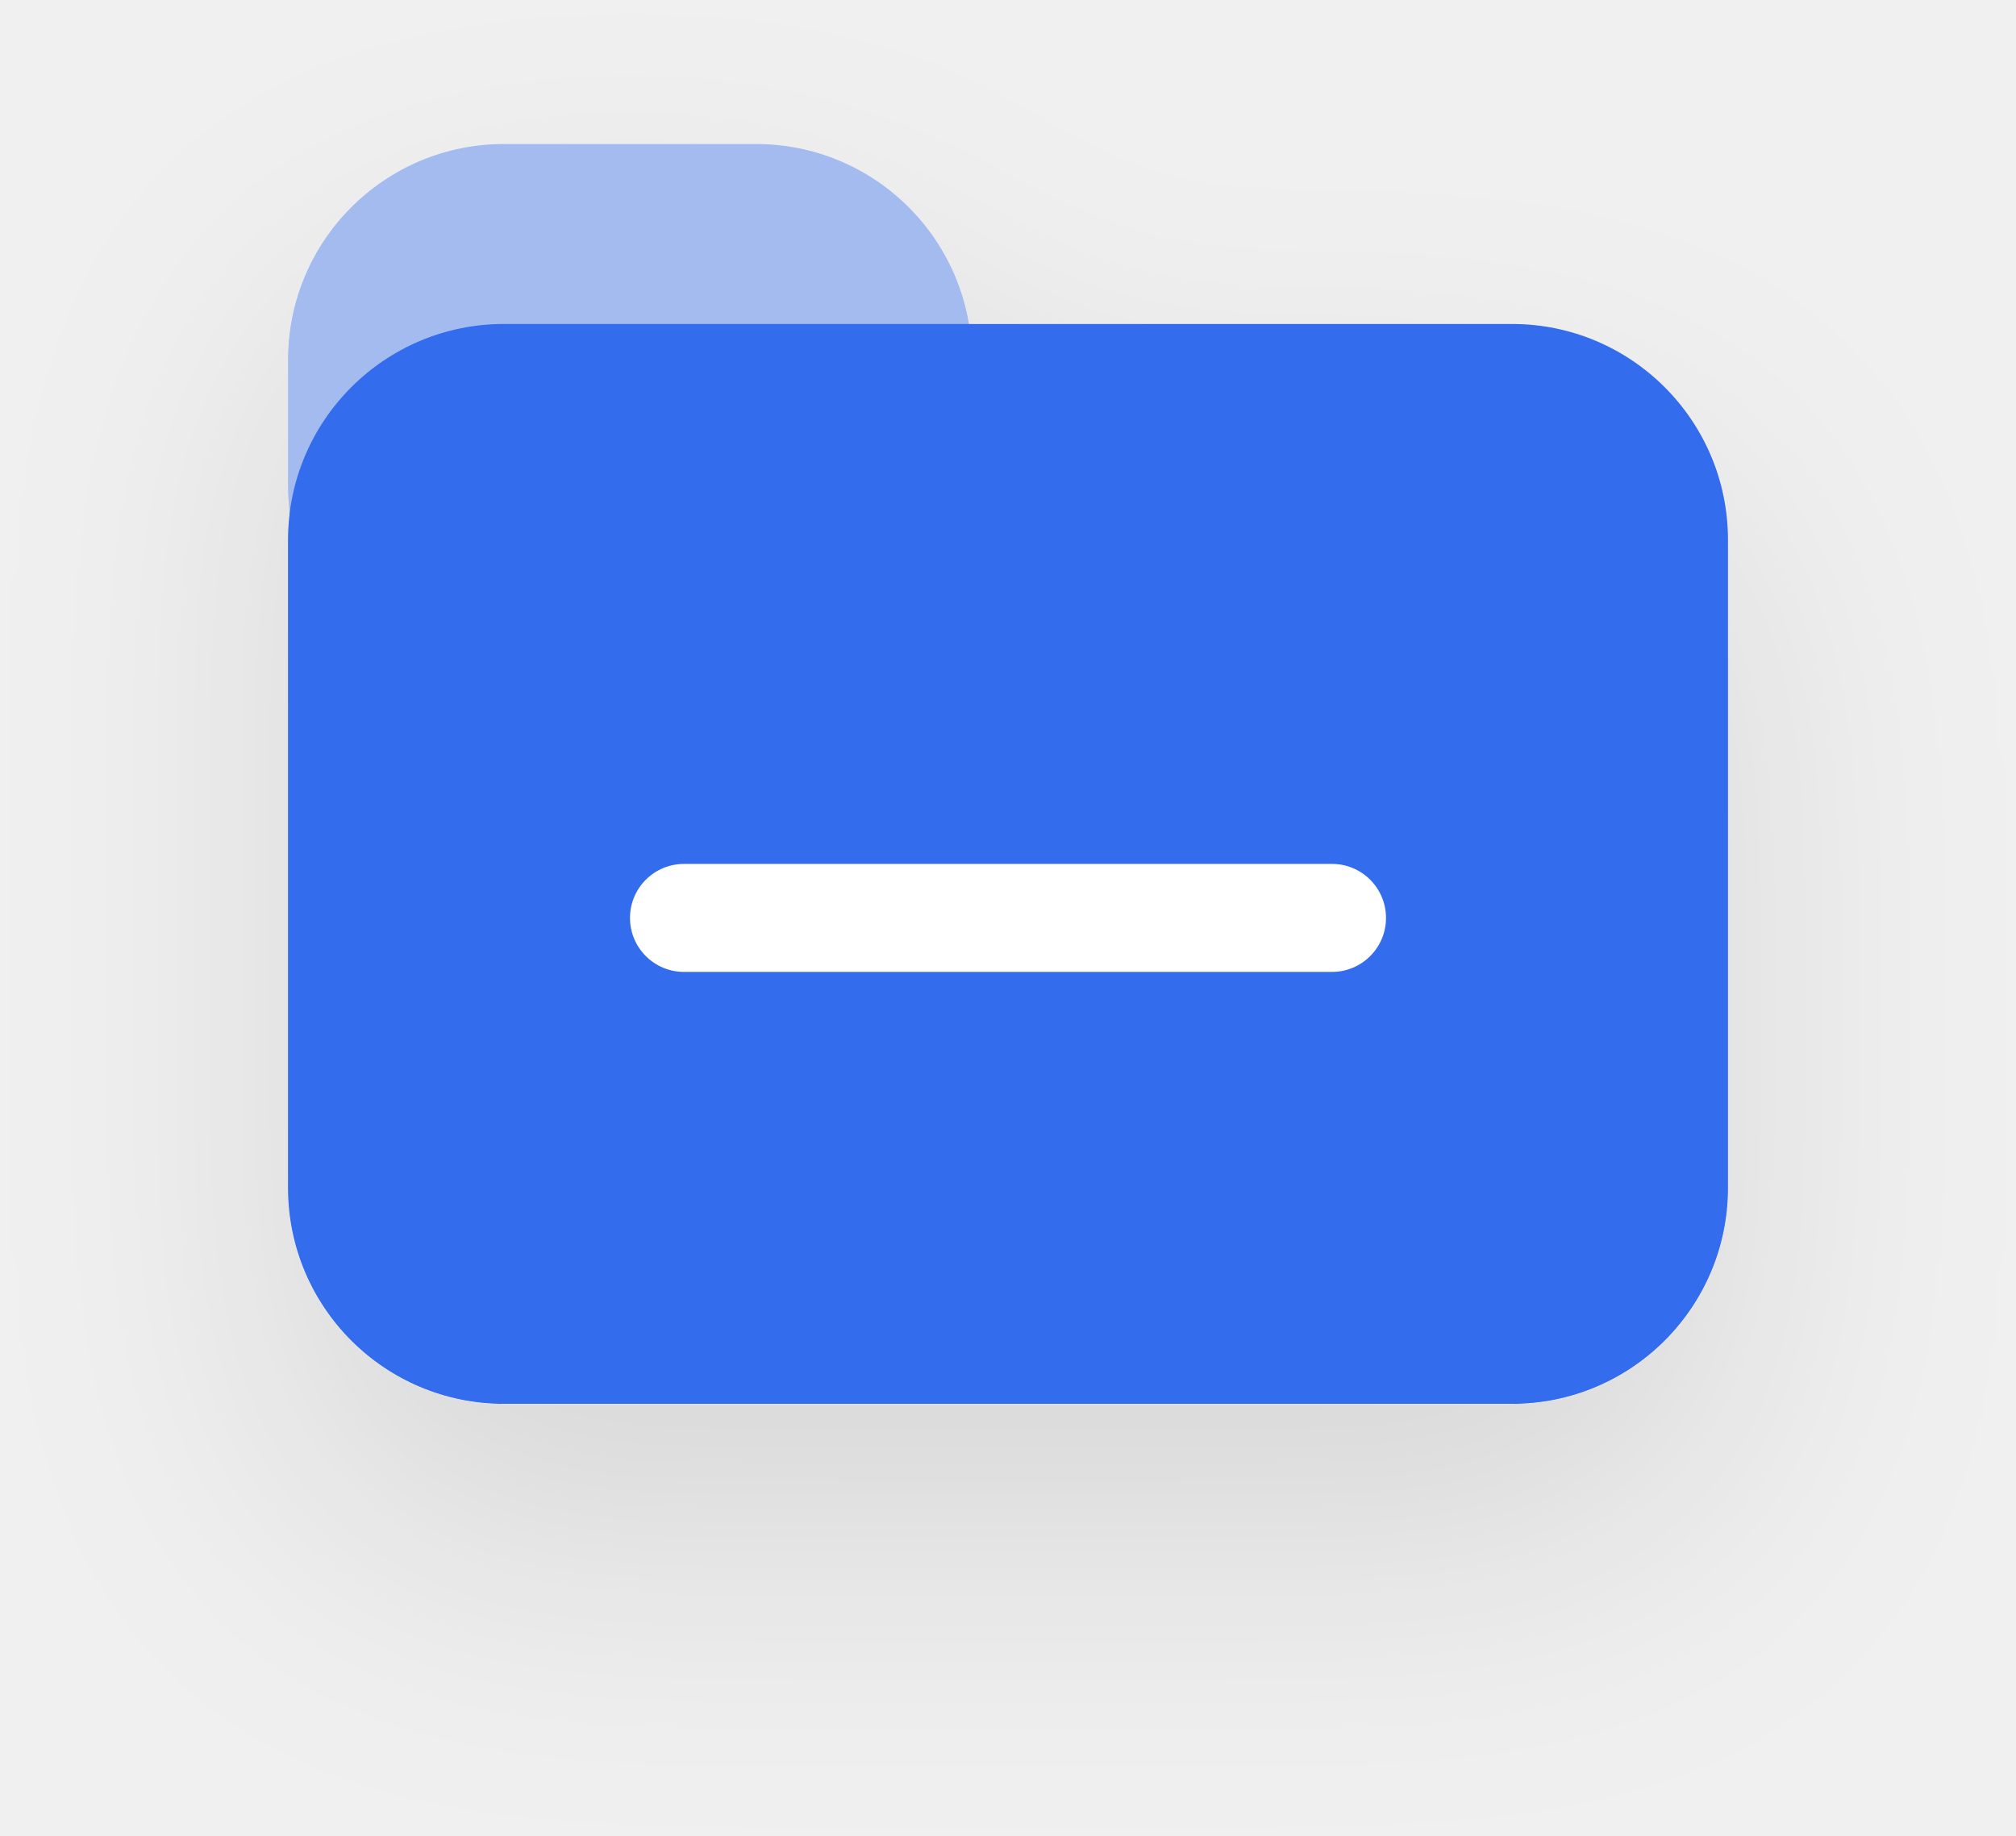
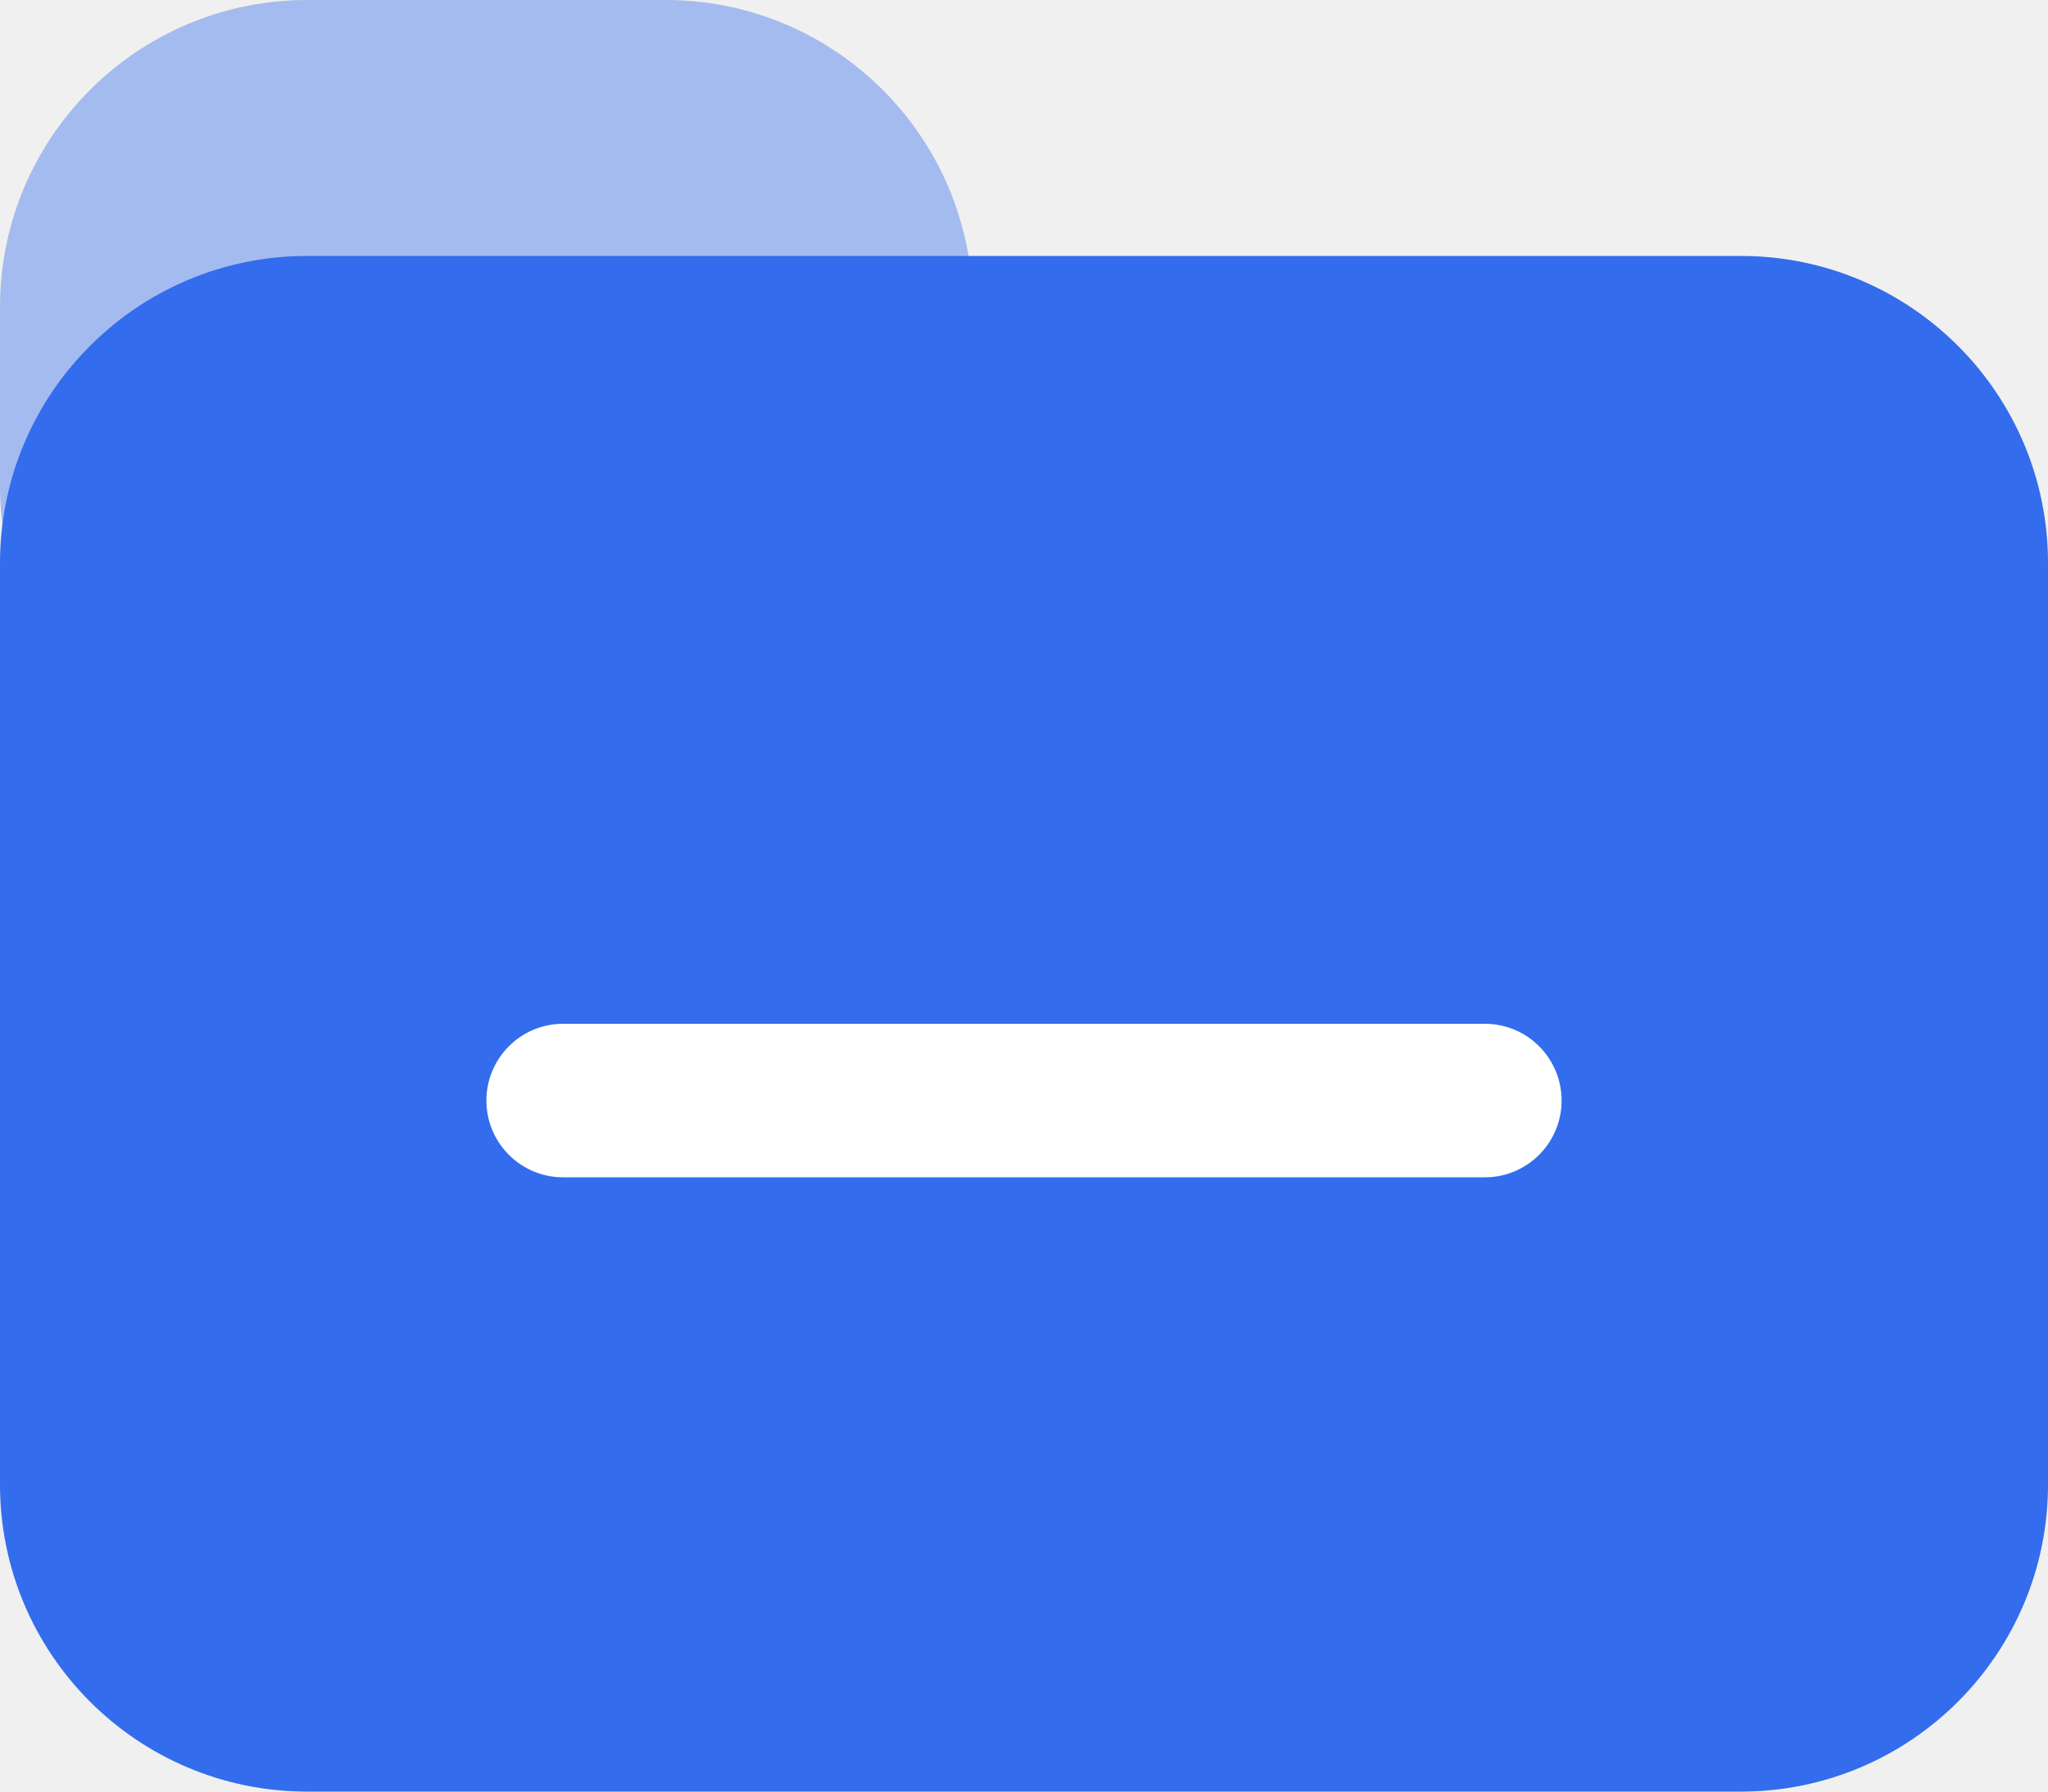
- <svg xmlns="http://www.w3.org/2000/svg" width="112" height="102" viewBox="0 0 112 102" fill="none">
-   <g filter="url(#filter0_d_237_7)">
-     <path opacity="0.4" d="M16 20C16 13.373 21.373 8 28 8H42C48.627 8 54 13.373 54 20V27C54 33.627 48.627 39 42 39H28C21.373 39 16 33.627 16 27V20Z" fill="#336CED" style="fill:#336CED;fill:color(display-p3 0.2 0.423 0.929);fill-opacity:1;" />
-     <path d="M16 30C16 23.373 21.373 18 28 18H84C90.627 18 96 23.373 96 30V66C96 72.627 90.627 78 84 78H28C21.373 78 16 72.627 16 66V30Z" fill="#336CED" style="fill:#336CED;fill:color(display-p3 0.2 0.423 0.929);fill-opacity:1;" />
-     <rect x="35" y="48" width="42" height="6" rx="3" fill="white" style="fill:white;fill-opacity:1;" />
-   </g>
-   <defs>
-     <filter id="filter0_d_237_7" x="0" y="0" width="112" height="102" filterUnits="userSpaceOnUse" color-interpolation-filters="sRGB">
-       <feFlood flood-opacity="0" result="BackgroundImageFix" />
-       <feColorMatrix in="SourceAlpha" type="matrix" values="0 0 0 0 0 0 0 0 0 0 0 0 0 0 0 0 0 0 127 0" result="hardAlpha" />
-       <feOffset dy="8" />
-       <feGaussianBlur stdDeviation="8" />
-       <feComposite in2="hardAlpha" operator="out" />
-       <feColorMatrix type="matrix" values="0 0 0 0 0 0 0 0 0 0 0 0 0 0 0 0 0 0 0.1 0" />
-       <feBlend mode="normal" in2="BackgroundImageFix" result="effect1_dropShadow_237_7" />
-       <feBlend mode="normal" in="SourceGraphic" in2="effect1_dropShadow_237_7" result="shape" />
-     </filter>
-   </defs>
+ <svg xmlns="http://www.w3.org/2000/svg" width="80" height="70" viewBox="0 0 80 70" fill="none">
+   <path opacity="0.4" d="M0 12C0 5.373 5.373 0 12 0H26C32.627 0 38 5.373 38 12V19C38 25.627 32.627 31 26 31H12C5.373 31 0 25.627 0 19V12Z" fill="#336CED" />
+   <path d="M0 22C0 15.373 5.373 10 12 10H68C74.627 10 80 15.373 80 22V58C80 64.627 74.627 70 68 70H12C5.373 70 0 64.627 0 58V22Z" fill="#336CED" />
+   <rect x="19" y="40" width="42" height="6" rx="3" fill="white" style="fill:white;fill-opacity:1;" />
</svg>
